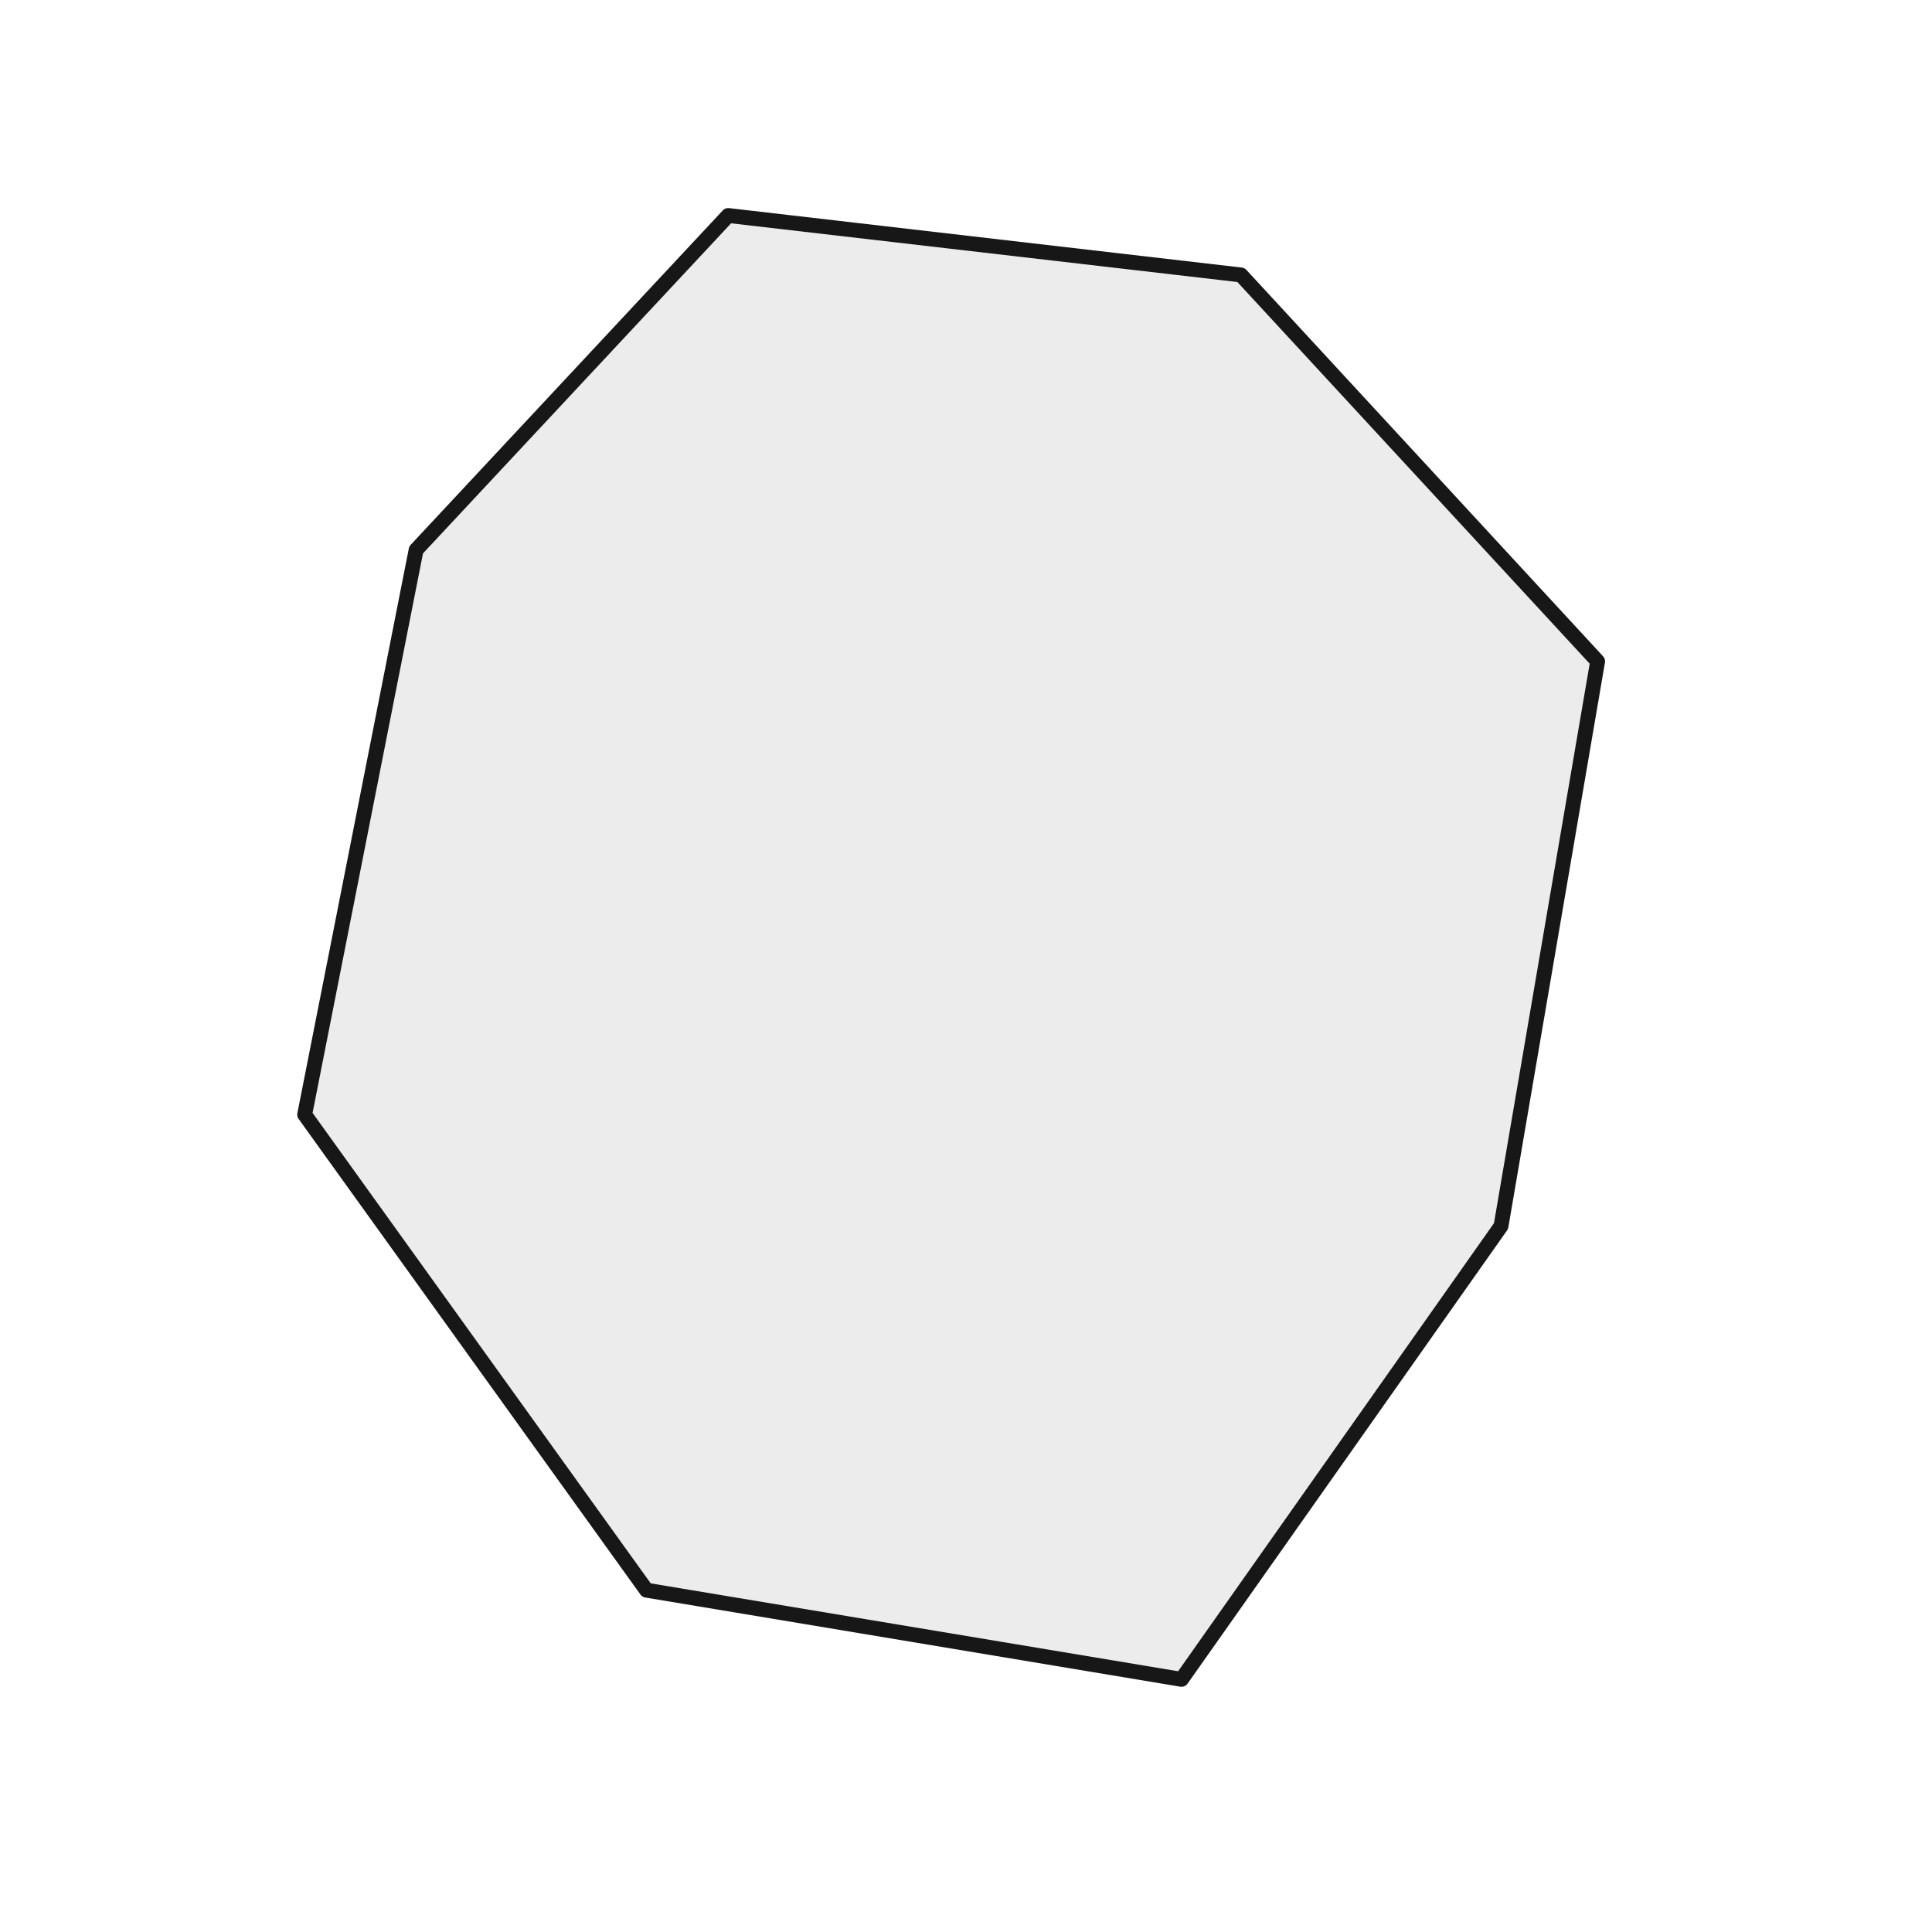
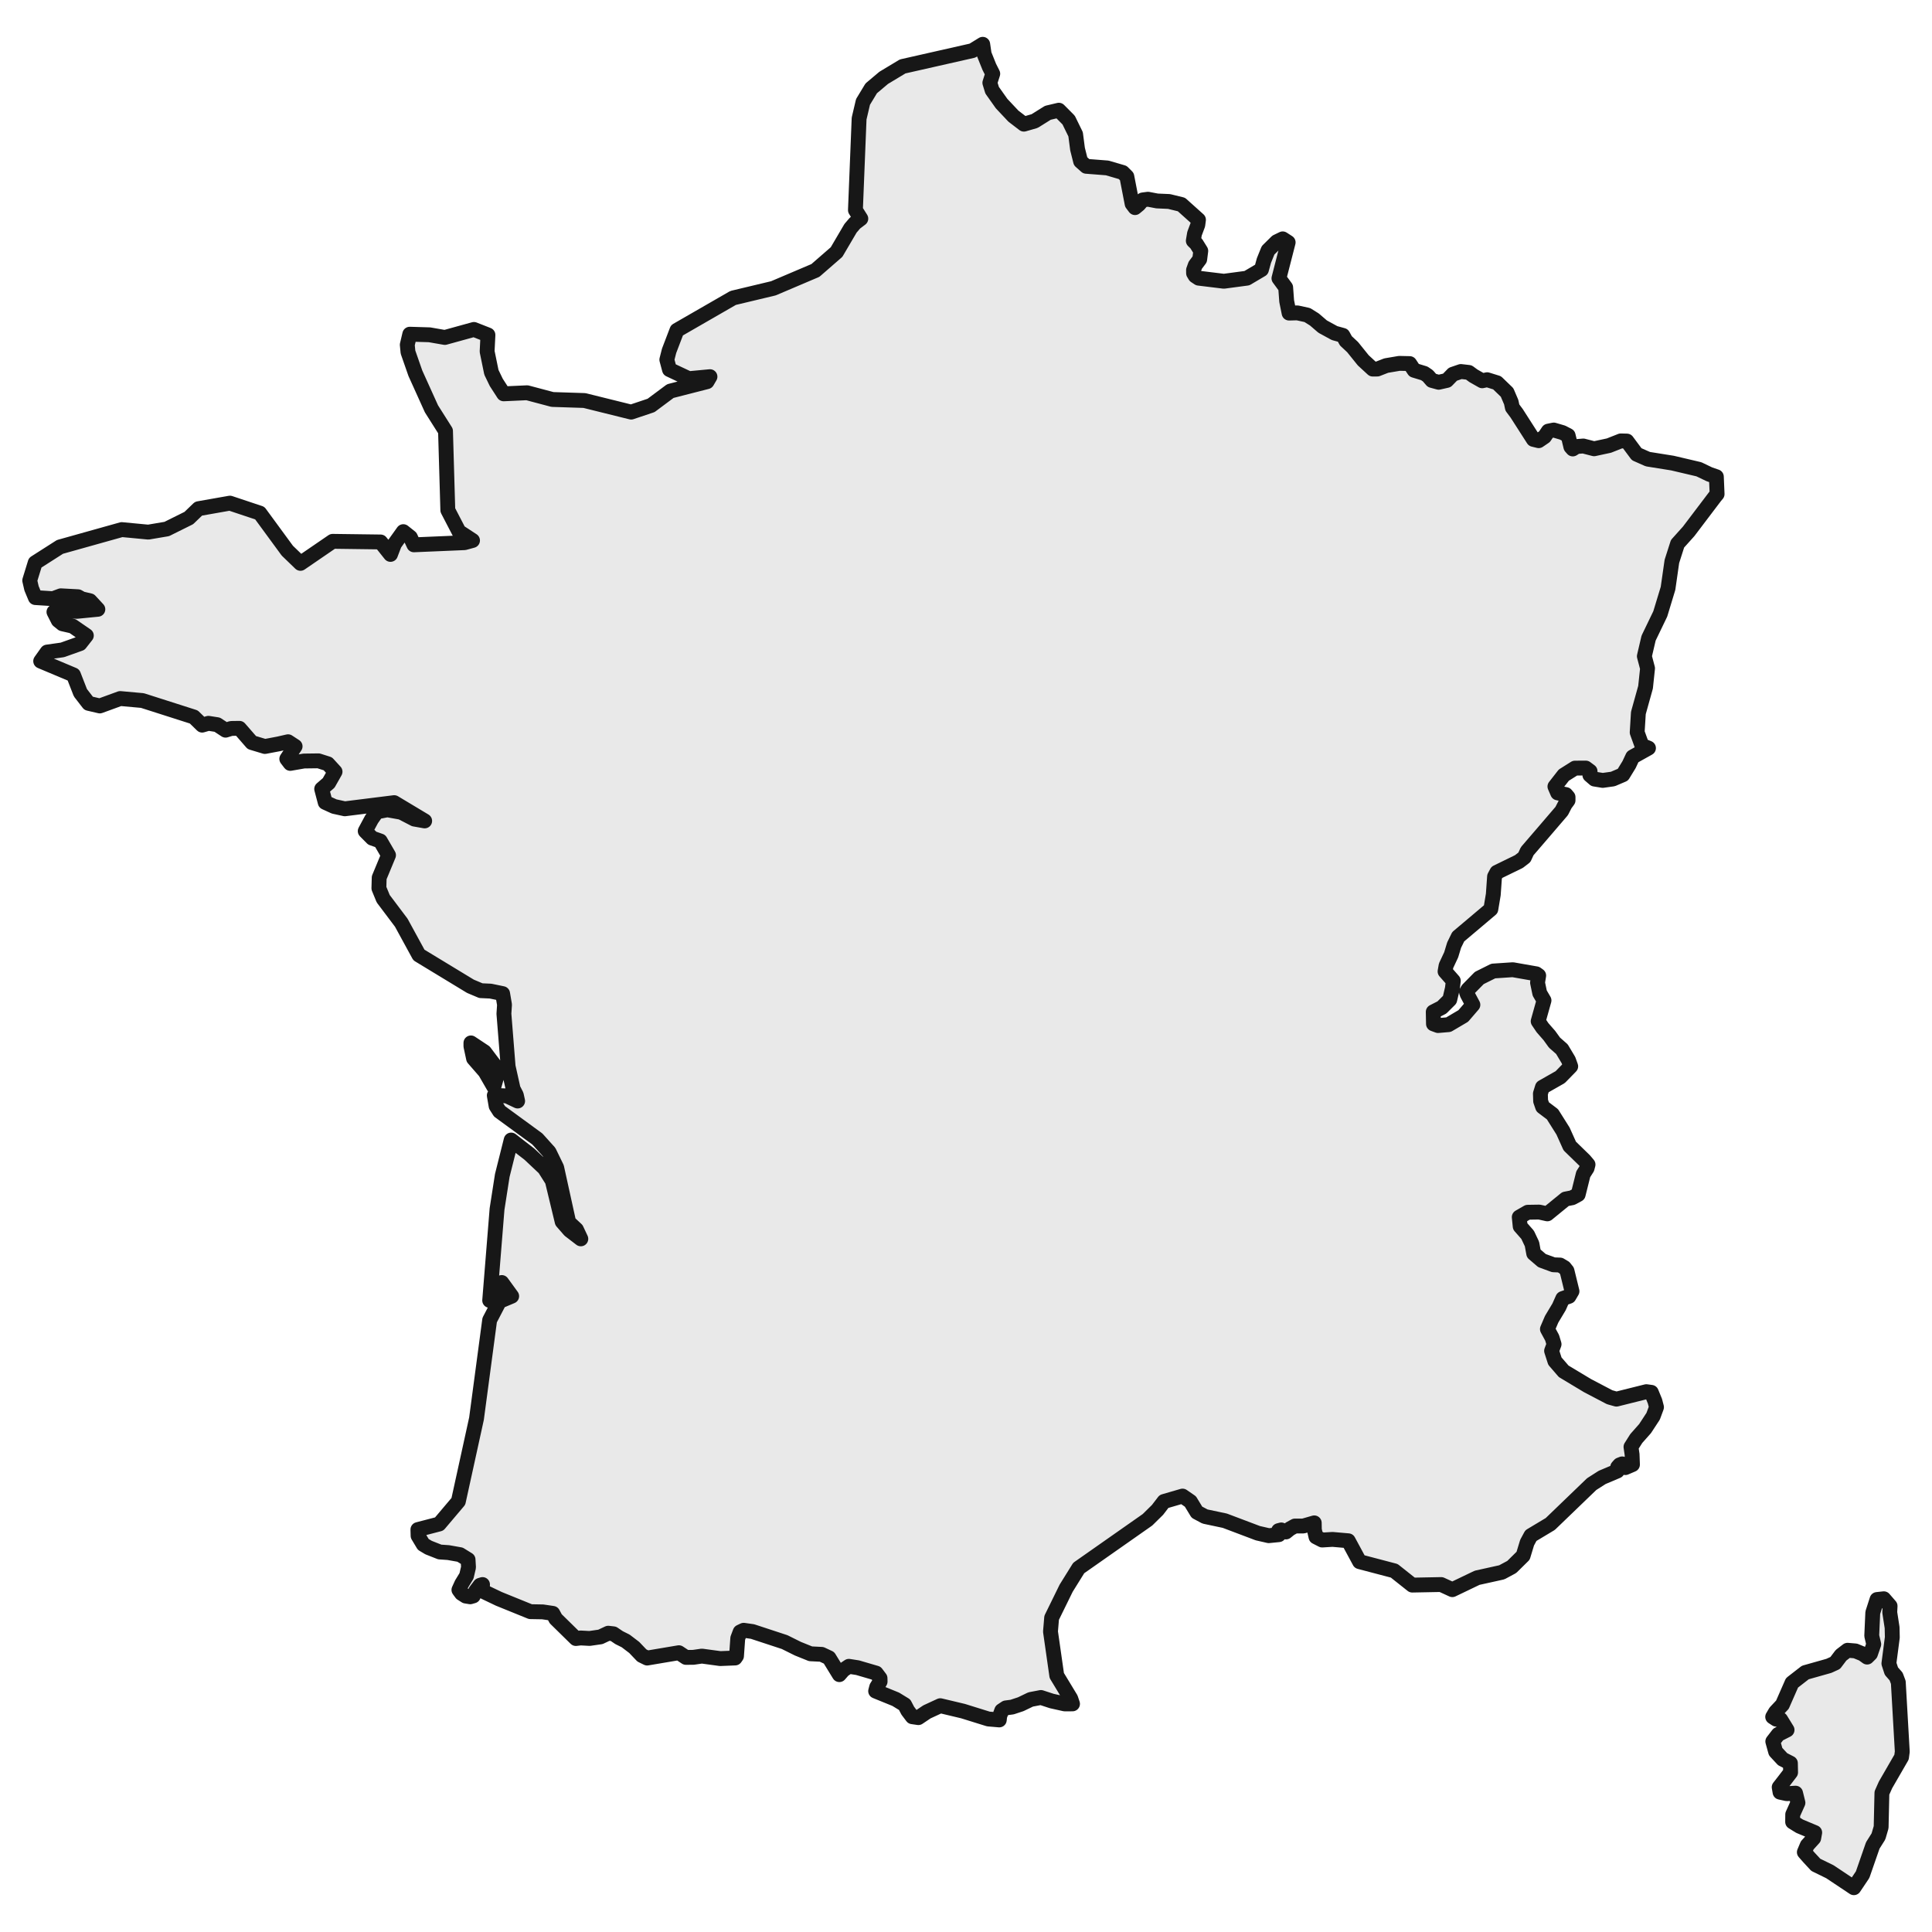
- <svg xmlns="http://www.w3.org/2000/svg" viewBox="0 0 520 520" role="img" aria-label="France map">
-   <path d="M196 58 334 74 430 178 404 330 318 452 174 428 82 300 112 148Z" fill="#ececec" stroke="#171717" stroke-width="4" stroke-linejoin="round" />
+ <svg xmlns="http://www.w3.org/2000/svg" width="520" height="520" viewBox="0 0 520 520" fill="none">
+   <path d="M509.32 440.7L508.4 447.73L509.07 449.79L510.34 451.23L510.93 452.8L512 471.46L511.8 472.94L507.49 480.4L506.52 482.58L506.31 491.8L505.59 494.27L504.06 496.7L501.33 504.56L498.97 508.08L492.52 503.78L488.72 501.92L486.86 499.91L485.64 498.52L486.42 496.67L488.16 494.75L488.43 493.23L484.35 491.52L482.49 490.37L482.51 488.36L483.92 485.22L483.28 482.63L480.93 482.77L479.1 482.37L478.87 481.03L480.22 479.3L481.94 477.05L481.89 474.56L479.8 473.49L477.91 471.46L477.15 468.71L478.61 466.82L480.99 465.61L479.25 462.78L478.07 462.72L477.12 462.1L477.89 460.79L479.74 458.82L482.32 452.94L485.9 450.16L492.24 448.37L493.95 447.59L495.52 445.51L497.27 444.17L499.39 444.35L501.34 445.15L502.54 446.01L503.44 445.12L504.32 442.55L503.78 440.28L504.06 434.05L505.2 430.51L507.03 430.31L508.72 432.26L508.63 433.98L509.26 438.05L509.32 440.7ZM443.69 201.35L439.44 203.72L438.47 205.79L436.8 208.52L434.1 209.67L431.37 210.05L429.17 209.69L427.91 208.6L427.97 207.58L426.81 206.72L423.9 206.74L420.9 208.63L418.51 211.69L419.25 213.41L421.46 213.86L422.04 214.54L422.04 215.42L421.26 216.48L420.33 218.29L415.71 223.68L411.04 229.11L410.29 230.75L408.81 231.89L402.88 234.78L402.26 235.94L401.92 240.76L401.26 244.71L396.86 248.43L392.48 252.12L391.38 254.37L390.59 256.98L389.21 259.92L388.94 261.47L391.16 264L390.9 266.09L390.2 269.06L388.09 271.16L385.76 272.35L385.82 275.58L387.05 276.03L389.87 275.79L393.84 273.45L396.43 270.44L394.9 267.58L394.71 267.02L395.08 266.35L398.15 263.23L401.92 261.35L407.17 261L413.5 262.11L414.14 262.57L413.83 264.48L414.42 267.3L415.57 269.27L414 274.87L415.18 276.62L417.02 278.72L418.4 280.63L420.39 282.38L422.16 285.34L422.76 287.01L419.93 289.91L415.14 292.63L414.6 294.37L414.66 296.35L415.2 297.91L417.85 299.91L420.69 304.42L422.5 308.45L426.46 312.3L427.42 313.44L427.17 314.41L426.13 316.04L424.77 321.5L423.16 322.37L421.36 322.72L416.47 326.71L414.29 326.23L411.19 326.28L408.91 327.59L409.16 330.08L411.16 332.35L412.33 334.82L412.8 337.38L415.02 339.28L418.12 340.42L419.9 340.49L421.06 341.18L421.76 342.06L423.1 347.54L422.3 348.91L420.62 349.5L419.62 351.75L417.63 355.07L416.49 357.73L417.75 360.06L418.28 361.8L417.61 363.58L418.5 366.35L420.87 369.09L427.28 372.94L433.23 376.06L435.07 376.58L443.12 374.57L444.45 374.75L445.43 377.14L445.85 378.75L444.95 381.18L442.77 384.51L440.41 387.17L438.98 389.43L439.28 391.47L439.38 394.19L437.46 395.01L437.4 394.47L436.61 394.01L435.92 394.28L435.4 394.87L435.31 395.92L431.22 397.65L428.4 399.45L417.26 410.18L412.04 413.31L411.02 415.2L409.95 418.73L406.89 421.75L404.21 423.19L397.57 424.66L390.9 427.86L387.9 426.48L380.11 426.63L375.26 422.78L365.93 420.33L362.89 414.7L358.64 414.33L355.86 414.5L354.2 413.65L353.76 411.73L353.73 409.88L350.78 410.73L348.52 410.73L347.18 411.47L346.12 412.33L344.86 411.78L344.13 411.97L344.2 413.06L341.49 413.33L338.55 412.66L330.85 409.75L329.66 409.3L324.32 408.17L322.15 407.01L320.4 404.13L319.07 403.21L318.28 402.67L313.29 404.12L311.55 406.39L308.85 409.05L290.34 422.03L286.96 427.46L283.05 435.43L282.74 439.14L284.43 450.97L288.19 457.17L288.67 458.6L286.58 458.61L283.08 457.83L280.17 456.88L277.4 457.41L274.74 458.69L272.41 459.46L270.73 459.68L269.61 460.42L269.07 461.89L268.96 462.92L266.02 462.67L259.21 460.55L253.08 459.09L249.49 460.75L247.18 462.3L245.55 462.06L244.32 460.43L243.49 458.83L241.09 457.36L235.68 455.16L235.96 454.09L236.88 452.6L236.86 451.69L235.82 450.32L230.83 448.86L228.48 448.49L226.98 449.5L225.91 450.73L223.13 446.2L221.15 445.27L218.16 445.12L214.74 443.74L211.18 441.97L202.54 439.13L200.16 438.79L199.21 439.24L198.57 440.94L198.23 445.72L197.86 446.25L193.85 446.41L188.91 445.74L186.64 446.07L184.62 446.09L182.72 444.83L174.18 446.27L172.76 445.57L170.7 443.41L168.4 441.66L166.62 440.77L165.1 439.74L163.71 439.58L161.61 440.57L158.7 440.99L156.28 440.86L154.99 441.01L149.58 435.7L148.79 434.24L146.09 433.84L142.76 433.78L134.26 430.33L130.39 428.48L129.82 427.38L129.87 426.48L129.21 426.68L128.02 428.25L127.39 429.54L126.56 429.78L125.34 429.58L124.21 428.86L123.52 427.92L124.26 426.29L125.56 424.16L126.1 421.85L125.98 419.77L123.83 418.44L120.67 417.88L118.36 417.72L115.34 416.53L113.92 415.68L112.53 413.36L112.48 411.68L118.21 410.19L123.37 404.09L128.25 381.83L131.79 355.3L134.42 350.26L137.72 348.87L135.05 345.19L133.38 347.06L132.68 349.03L131.8 350.01L133.78 325.42L135.19 316.37L137.58 306.84L142.48 310.63L146.55 314.46L148.65 317.78L151.31 328.82L153.32 331.13L156.33 333.44L155.14 330.91L153.07 328.98L149.83 314.26L147.8 310.08L144.63 306.56L134.45 299.12L133.53 297.68L133.04 294.84L136.41 294.96L139.32 296.34L138.97 294.75L138.11 293.08L136.76 287.03L135.63 272.85L135.79 270.42L135.28 267.43L132.03 266.76L129.42 266.64L126.62 265.46L112.75 257.04L108 248.34L103.14 241.89L101.98 239.07L102.06 236.22L104.57 230.17L102.35 226.35L100.18 225.59L98.3 223.69L100 220.53L101.42 218.51L104.26 217.96L107.99 218.63L111.53 220.46L114.3 220.95L106.1 216.03L92.81 217.69L89.94 217.06L87.53 215.96L86.58 212.35L88.47 210.72L90.18 207.7L88.24 205.58L85.73 204.78L81.8 204.83L78.12 205.47L77.19 204.25L79.43 200.88L77.53 199.64L74.99 200.22L71.3 200.92L67.78 199.86L64.45 196.03L62.24 196.06L60.72 196.53L58.47 195.05L56.1 194.68L54.41 195.17L52.16 192.97L38.33 188.55L32.35 188.01L26.87 190.01L23.85 189.31L21.64 186.45L19.77 181.65L10.95 177.94L12.69 175.5L16.8 174.92L21.54 173.23L23.24 171.06L19.54 168.52L16.81 167.9L15.68 166.99L14.52 164.71L16.16 163.67L17.31 164.23L20.64 164.55L26.34 163.99L24.22 161.7L22.01 161.18L21 160.61L16.37 160.36L14.26 161.14L9.52 160.84L8.49 158.36L8 156.23L9.47 151.46L16.14 147.2L32.77 142.54L39.92 143.22L44.88 142.38L50.82 139.43L53.44 136.91L61.89 135.42L69.92 138.1L77.33 148.21L80.87 151.63L89.53 145.7L102.44 145.87L105.1 149.22L106.18 146.4L108.55 143.09L110.45 144.6L111.4 146.64L125.03 146.06L127.18 145.47L123.52 143.07L120.53 137.31L119.91 116.01L116.13 110.04L111.8 100.47L109.81 94.77L109.62 92.8L110.29 89.95L115.61 90.11L119.73 90.83L127.56 88.67L131.33 90.15L131.11 94.6L132.26 100.21L133.57 102.92L135.56 106L141.87 105.71L148.69 107.52L157.3 107.8L169.88 110.92L175.24 109.12L180.42 105.26L190.3 102.73L191.09 101.38L185.4 101.92L180.19 99.47L179.48 96.81L180.09 94.42L182.2 88.9L197.32 80.19L208.16 77.6L219.47 72.79L225.16 67.84L228.92 61.44L230.13 60.03L231.69 58.85L230.24 56.55L231.23 31.9L232.28 27.43L234.49 23.78L237.85 20.95L242.95 17.88L261.72 13.63L264.5 11.92L264.89 14.58L266.26 17.99L267.2 19.85L266.42 22.28L267.03 24.28L269.58 27.88L272.76 31.26L275.58 33.42L276.38 33.19L278.48 32.58L282.03 30.36L284.99 29.66L286.68 31.36L287.63 32.32L289.5 36.14L290.02 40.12L290.85 43.42L292.36 44.76L298.01 45.2L302.18 46.42L303.29 47.53L304.71 54.85L305.49 55.88L306.53 55.02L307.56 53.81L308.98 53.62L311.43 54.09L314.65 54.23L317.98 55.04L322.57 59.16L322.39 60.52L321.5 62.9L321.18 64.81L321.97 65.57L323.19 67.53L322.9 69.8L321.71 71.38L321.24 72.69L321.25 73.54L321.68 74.25L322.62 74.87L329.4 75.7L335.61 74.87L339.52 72.56L340.19 70.12L341.3 67.37L343.63 65.07L345.24 64.29L346.71 65.24L344.23 74.91L346.04 77.37L346.31 81.05L346.96 84.27L349.18 84.21L351.87 84.8L353.77 85.99L355.99 87.9L359.19 89.65L361.44 90.27L362.25 91.74L364.06 93.43L366.92 96.98L369.48 99.34L370.71 99.33L373.09 98.4L376.63 97.8L379.42 97.86L380.61 99.66L383.35 100.49L384.32 101.15L385.39 102.39L387.22 102.89L389.43 102.39L391.04 100.73L393.19 99.99L395.34 100.24L396.58 101.15L398.94 102.49L400.27 102.2L402.94 103.03L405.63 105.63L406.75 108.25L407.05 109.69L408.21 111.24L412.71 118.26L414.14 118.61L415.71 117.54L416.72 116.04L418.19 115.74L420.55 116.43L422.07 117.22L422.8 120.26L423.31 120.84L424.33 120.19L426.15 120.04L429.05 120.79L433.05 119.93L436.24 118.67L437.88 118.71L440.51 122.25L443.52 123.58L450.15 124.64L457.26 126.31L460.06 127.65L461.96 128.31L462.16 132.98L461.58 133.68L454.5 143.02L451.51 146.35L449.99 151.1L448.95 158.36L446.86 165.24L443.72 171.75L442.58 176.63L443.44 179.88L442.9 184.97L440.97 191.9L440.65 197.12L441.92 200.63L443.69 201.35ZM134.16 288.11L132.92 292.53L130.57 288.46L127.46 284.89L126.75 281.58L126.75 280.7L130.4 283.12L134.16 288.11Z" fill="#E9E9E9" stroke="#171717" stroke-width="4" stroke-linejoin="round" stroke-linecap="round" fill-rule="evenodd" />
</svg>
